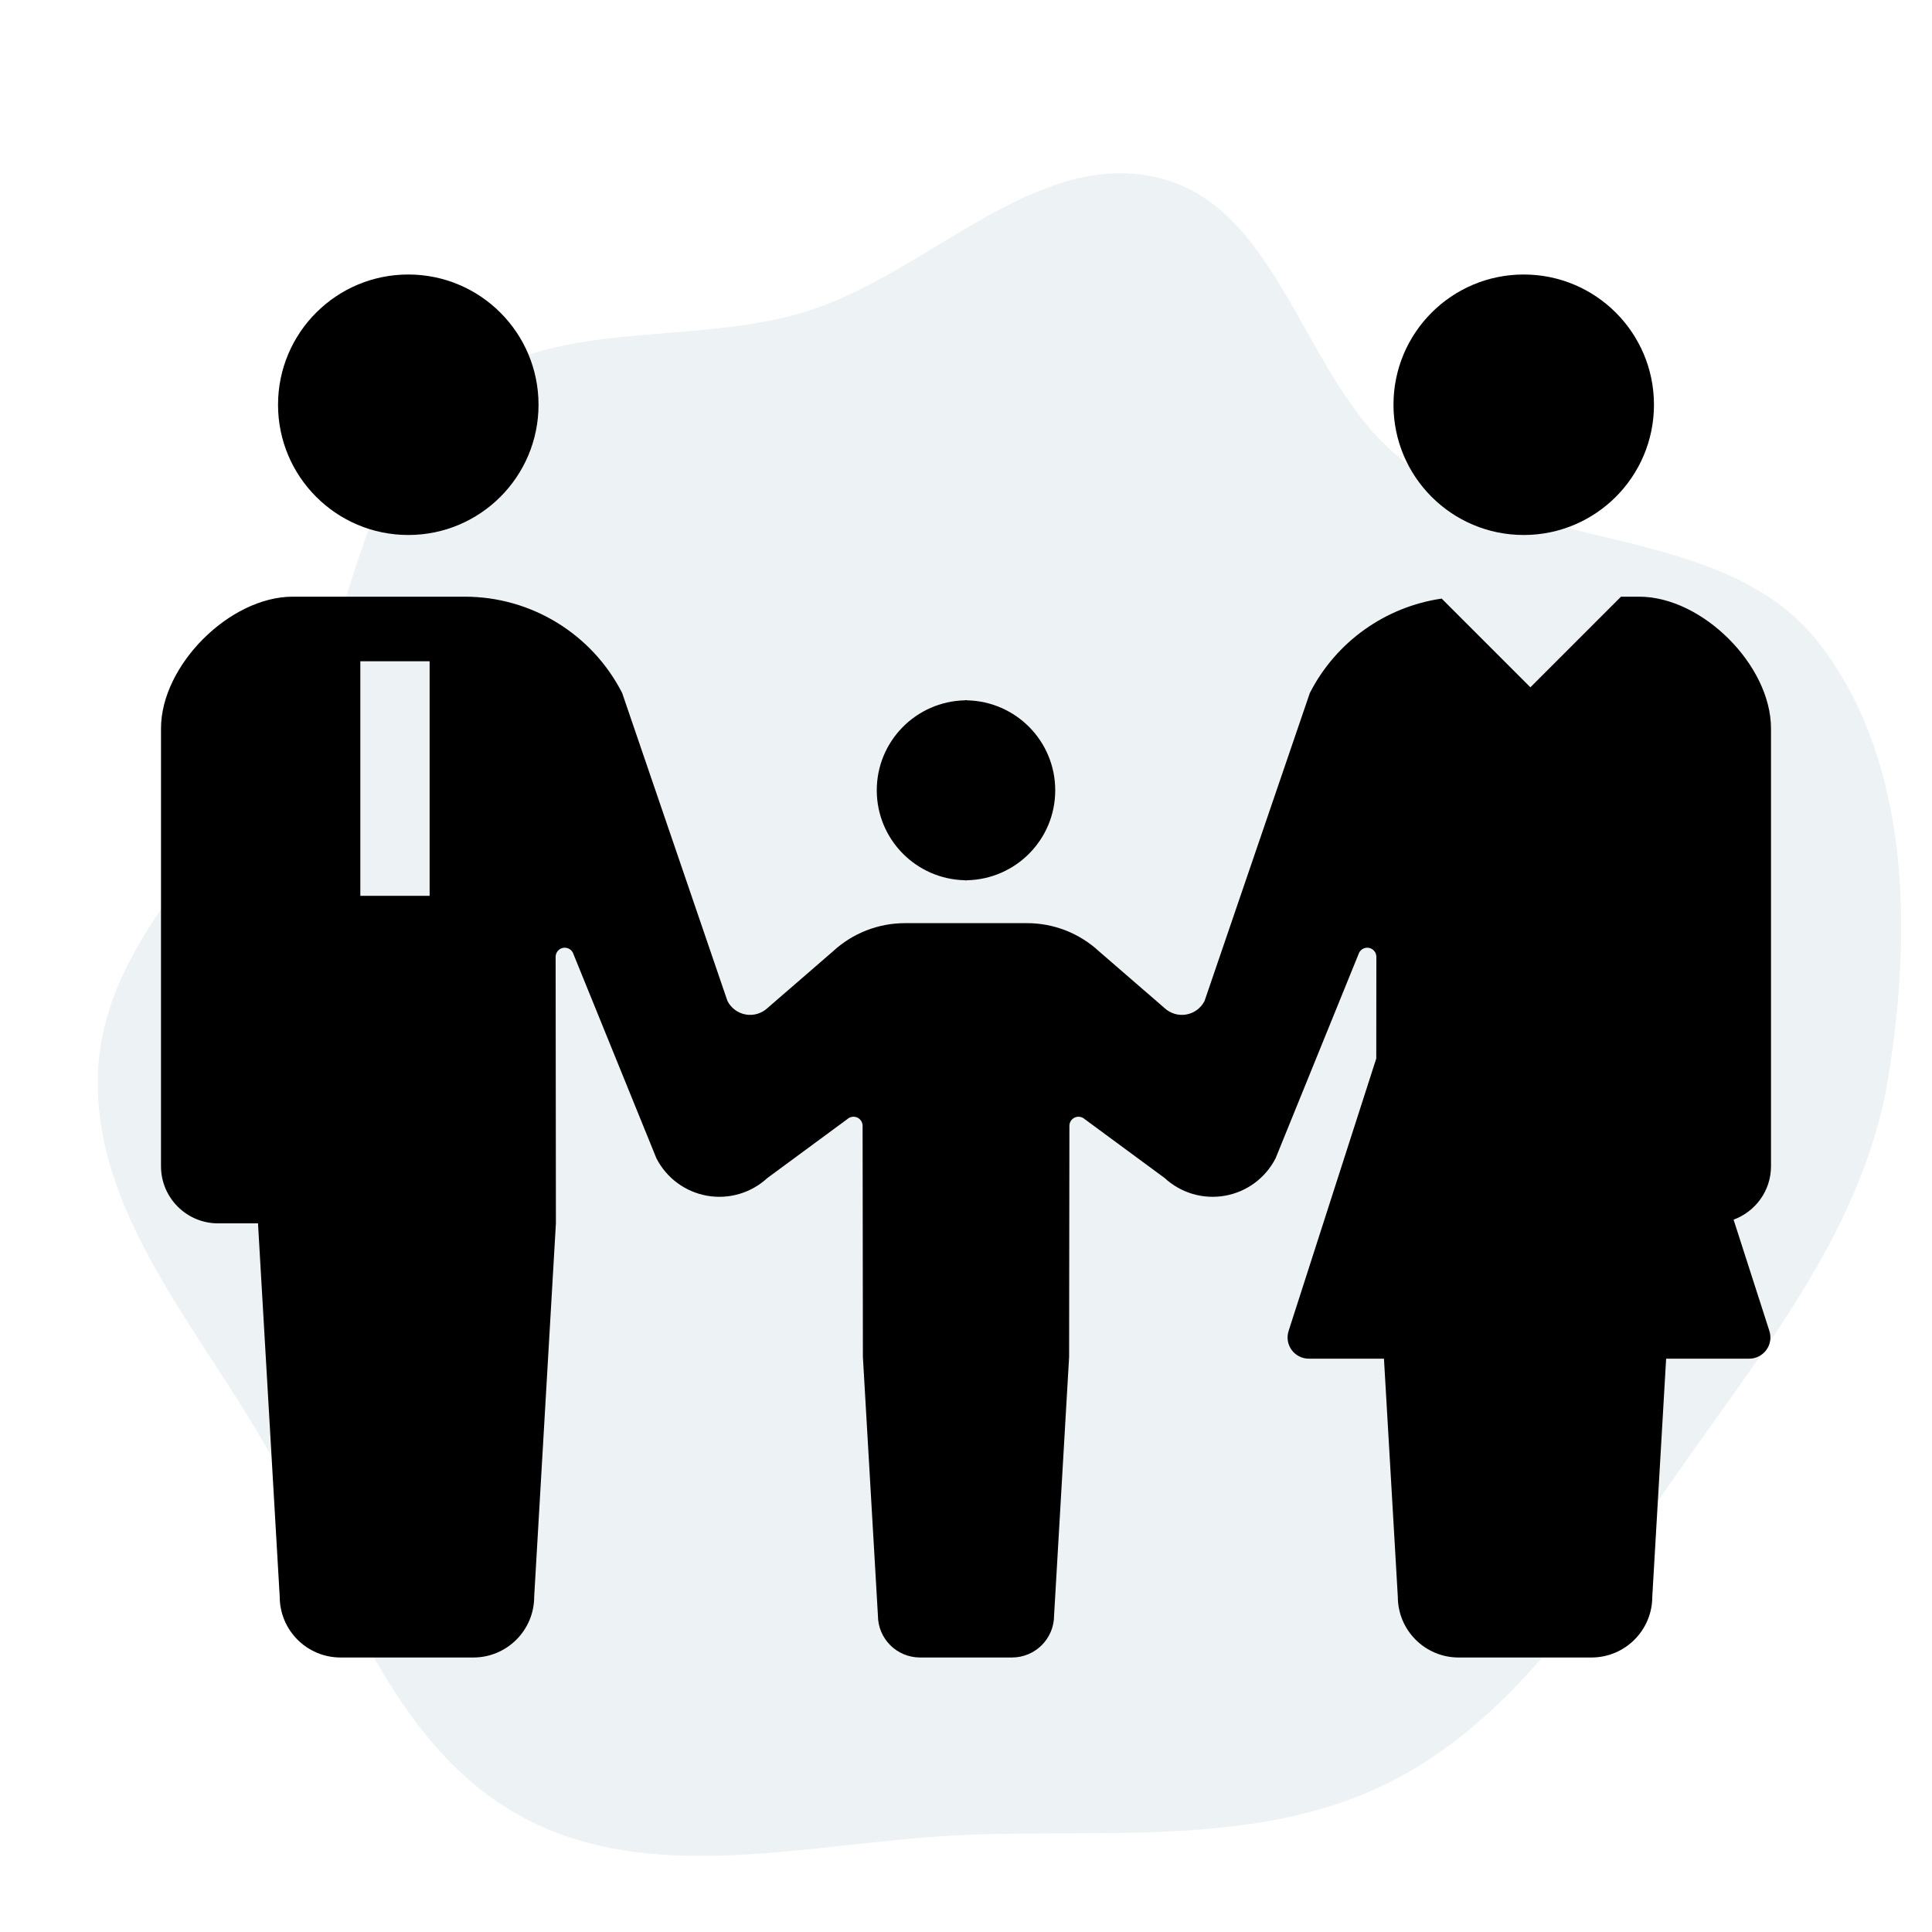
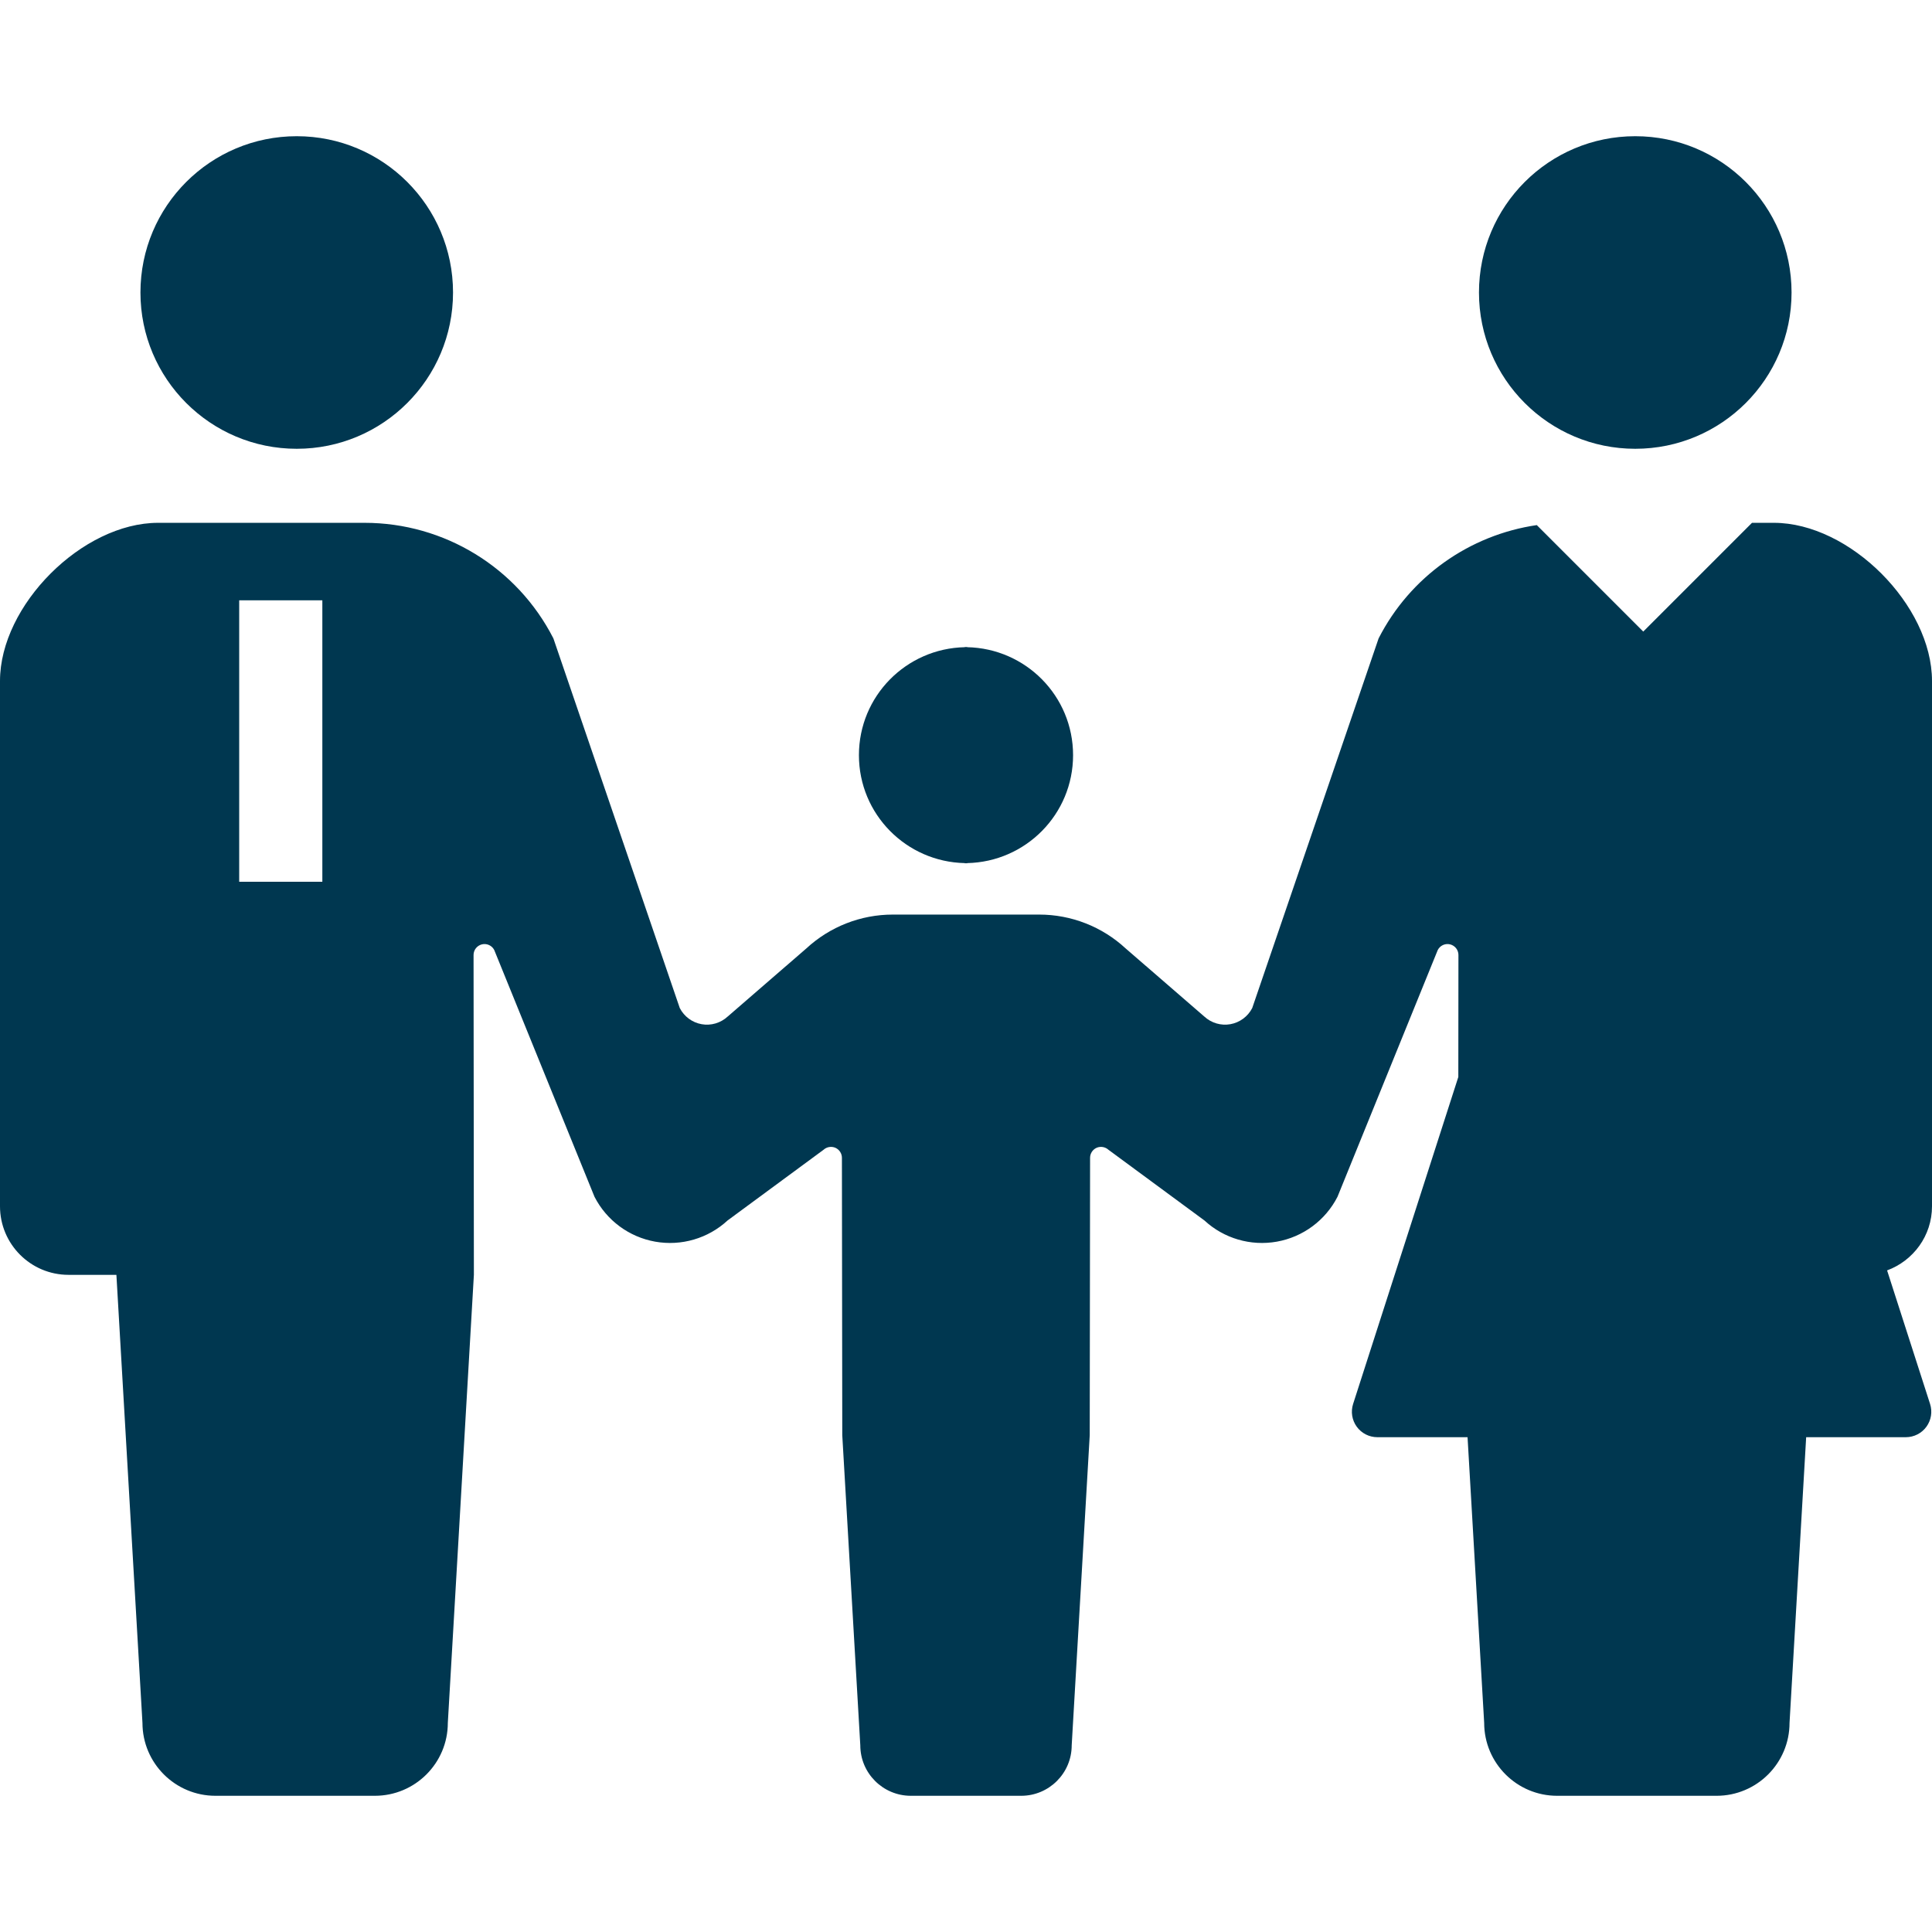
- <svg xmlns="http://www.w3.org/2000/svg" height="800px" width="800px" version="1.1" id="_x32_" viewBox="-51.2 -51.2 614.40 614.40" xml:space="preserve" fill="#000000">
-   <g id="SVGRepo_bgCarrier" stroke-width="0">
-     <path transform="translate(-51.2, -51.2), scale(19.2)" d="M16,30.392C18.412,30.294,20.936,30.598,23.079,29.487C25.225,28.375,26.516,26.196,27.908,24.22C29.311,22.229,30.882,20.258,31.274,17.855C31.671,15.417,31.642,12.591,30.121,10.644C28.584,8.676,25.388,9.147,23.347,7.707C21.606,6.479,21.281,3.475,19.216,2.952C17.154,2.428,15.365,4.548,13.33,5.167C11.419,5.748,9.137,5.245,7.574,6.49C6.006,7.739,5.913,10.046,4.976,11.819C3.9,13.855,1.729,15.445,1.624,17.746C1.519,20.058,3.281,21.978,4.422,23.992C5.654,26.165,6.426,28.866,8.613,30.075C10.802,31.285,13.501,30.493,16,30.392" fill="#EDF2F4" strokewidth="0" />
-   </g>
+ <svg xmlns="http://www.w3.org/2000/svg" height="800px" width="800px" version="1.1" id="_x32_" viewBox="0 0 512 512" xml:space="preserve" fill="#000000">
+   <g id="SVGRepo_bgCarrier" stroke-width="0" />
  <g id="SVGRepo_tracerCarrier" stroke-linecap="round" stroke-linejoin="round" />
  <g id="SVGRepo_iconCarrier">
-     <style type="text/css"> .st0{fill:#000000;} </style>
+     <style type="text/css"> .st0{fill:#003750;} </style>
    <g>
      <path class="st0" d="M78.642,118.933c22.879,0,41.415-18.551,41.415-41.414c0-22.888-18.536-41.423-41.415-41.423 c-22.887,0-41.422,18.535-41.422,41.423C37.219,100.383,55.755,118.933,78.642,118.933z" />
      <path class="st0" d="M255.706,228.731v0.062c0.101,0,0.193-0.031,0.294-0.031c0.101,0,0.194,0.031,0.294,0.031v-0.062 c15.563-0.317,28.082-12.976,28.082-28.601c0-15.648-12.52-28.299-28.082-28.617v-0.062c-0.1,0-0.193,0.031-0.294,0.031 c-0.101,0-0.193-0.031-0.294-0.031v0.062c-15.563,0.318-28.082,12.969-28.082,28.617 C227.624,215.754,240.143,228.413,255.706,228.731z" />
      <path class="st0" d="M433.358,118.933c22.887,0,41.423-18.551,41.423-41.414c0-22.888-18.536-41.423-41.423-41.423 c-22.879,0-41.414,18.535-41.414,41.423C391.944,100.383,410.48,118.933,433.358,118.933z" />
      <path class="st0" d="M512,319.675V180.463c0-20.076-21.834-41.91-41.903-41.91h-5.799l-28.818,28.818l-28.214-28.214 c-17.839,2.609-33.564,13.665-41.918,30.018l-33.494,97.967c-1.154,2.245-3.298,3.84-5.792,4.281 c-2.493,0.442-5.048-0.31-6.914-2.036l-20.835-18.04c-6.232-5.769-14.409-8.974-22.902-8.974H256h-19.41 c-8.494,0-16.67,3.206-22.903,8.974l-20.835,18.04c-1.866,1.726-4.422,2.478-6.914,2.036c-2.494-0.442-4.638-2.036-5.792-4.281 l-33.494-97.967c-9.6-18.791-28.926-30.622-50.032-30.622H78.216H41.903C21.834,138.553,0,160.387,0,180.463v139.211 c0,10.035,8.13,18.172,18.165,18.172c4.939,0,0,0,12.682,0l6.906,118.724c0,10.677,8.664,19.333,19.341,19.333 c4.506,0,12.814,0,21.122,0c8.307,0,16.615,0,21.121,0c10.677,0,19.341-8.656,19.341-19.333l6.906-118.724l-0.086-84.765 c0-1.339,0.914-2.493,2.222-2.818c1.309-0.31,2.648,0.309,3.26,1.502l26.573,65.401c3.205,6.256,9.152,10.654,16.074,11.886 c6.921,1.23,14.021-0.844,19.186-5.614l25.426-18.729c0.852-0.782,2.083-0.983,3.136-0.542c1.061,0.472,1.742,1.518,1.742,2.663 l0.094,73.508l4.777,82.187c0,7.387,6,13.379,13.395,13.379c3.112,0,8.865,0,14.618,0c5.753,0,11.506,0,14.618,0 c7.394,0,13.394-5.992,13.394-13.379l4.777-82.187l0.093-73.508c0-1.146,0.681-2.192,1.742-2.663 c1.053-0.442,2.284-0.24,3.136,0.542l25.426,18.729c5.164,4.77,12.264,6.844,19.187,5.614c6.921-1.231,12.868-5.629,16.073-11.886 l26.572-65.401c0.612-1.192,1.951-1.812,3.26-1.502c1.308,0.325,2.222,1.479,2.222,2.818l-0.031,32.332l-27.881,86.648 c-0.659,2.051-0.302,4.296,0.967,6.039c1.27,1.742,3.298,2.772,5.451,2.772h23.91l4.405,75.699 c0,10.677,8.664,19.333,19.341,19.333c4.506,0,12.814,0,21.121,0c8.308,0,16.615,0,21.122,0c10.677,0,19.34-8.656,19.34-19.333 l4.406-75.699h26.418c2.152,0,4.181-1.03,5.451-2.772c1.27-1.743,1.626-3.988,0.968-6.039L500.1,336.67 C507.037,334.107,512,327.495,512,319.675z M85.424,159.087v74.592H63.389v-74.592H85.424z" />
    </g>
  </g>
</svg>
